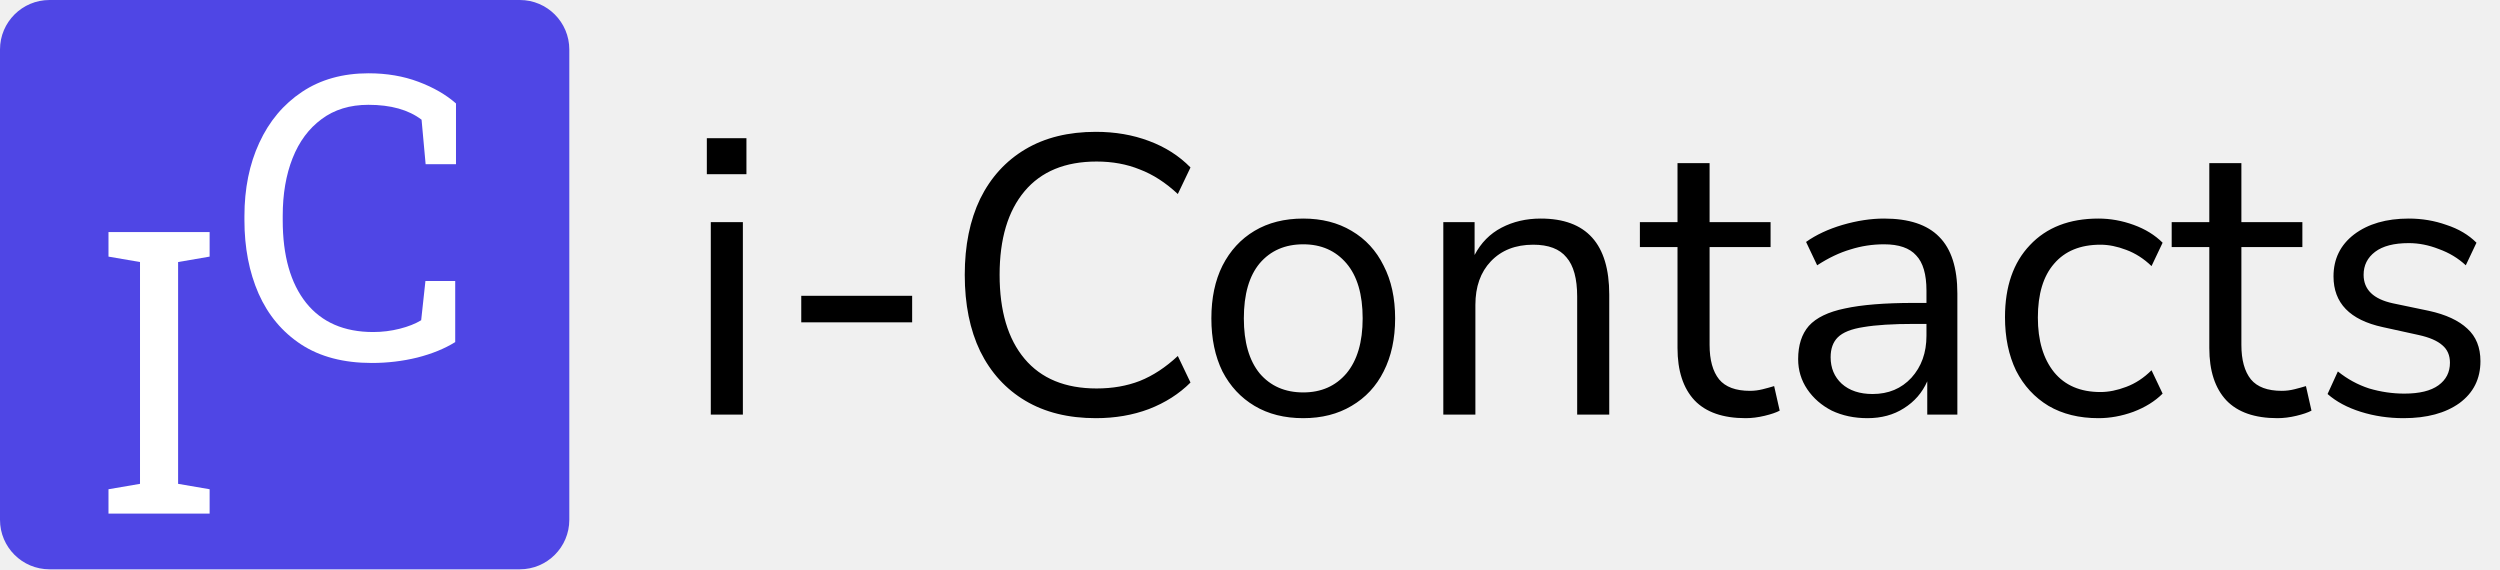
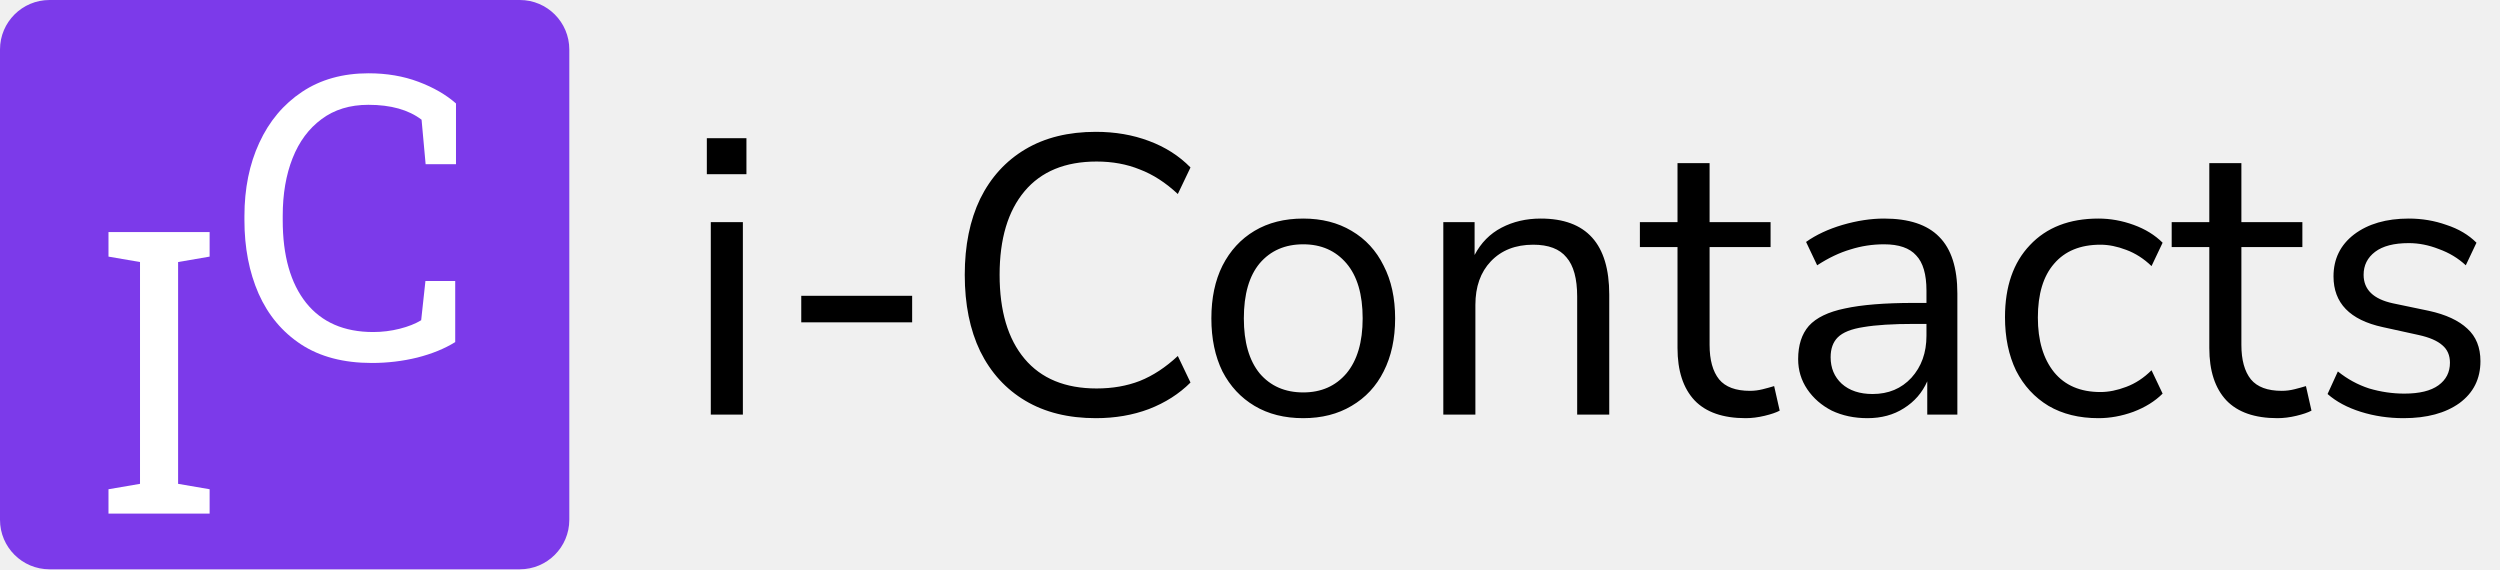
<svg xmlns="http://www.w3.org/2000/svg" width="404" height="92" viewBox="0 0 404 92" fill="none">
  <mask id="path-1-inside-1" fill="white">
    <rect width="92" height="92" rx="8" />
  </mask>
-   <rect width="92" height="92" rx="8" fill="#4F46E5" stroke="#4F46E5" stroke-width="22" mask="url(#path-1-inside-1)" />
+   <rect width="92" height="92" rx="8" fill="#7C3AEA" stroke="#7C3AEA" stroke-width="22" mask="url(#path-1-inside-1)" />
  <path d="M17.531 83V79.062L22.625 78.188V42.344L17.531 41.469V37.5H33.875V41.469L28.781 42.344V78.188L33.875 79.062V83H17.531Z" fill="white" />
  <path d="M60.094 58.656C55.531 58.656 51.719 57.656 48.656 55.656C45.615 53.656 43.323 50.917 41.781 47.438C40.26 43.958 39.5 40.01 39.5 35.594V34.938C39.5 30.479 40.302 26.521 41.906 23.062C43.51 19.583 45.812 16.844 48.812 14.844C51.812 12.844 55.396 11.844 59.562 11.844C62.5 11.844 65.188 12.302 67.625 13.219C70.062 14.135 72.083 15.302 73.688 16.719V26.531H68.781L68.125 19.344C66.021 17.74 63.156 16.938 59.531 16.938C56.552 16.938 54.031 17.708 51.969 19.25C49.906 20.771 48.344 22.875 47.281 25.562C46.219 28.25 45.688 31.354 45.688 34.875V35.594C45.688 41.323 46.948 45.771 49.469 48.938C51.99 52.083 55.604 53.656 60.312 53.656C61.771 53.656 63.198 53.479 64.594 53.125C65.99 52.771 67.146 52.312 68.062 51.75L68.75 45.406H73.562V55.281C71.854 56.344 69.812 57.177 67.438 57.781C65.062 58.365 62.615 58.656 60.094 58.656Z" fill="white" />
  <path d="M114.224 28.152V22.328H120.624V28.152H114.224ZM114.864 67V35.896H120.048V67H114.864ZM129.483 52.088V47.8H147.403V52.088H129.483ZM177.088 67.576C172.651 67.576 168.853 66.637 165.696 64.76C162.539 62.883 160.107 60.216 158.4 56.76C156.736 53.304 155.904 49.187 155.904 44.408C155.904 39.672 156.736 35.576 158.4 32.12C160.107 28.664 162.539 25.997 165.696 24.12C168.853 22.243 172.651 21.304 177.088 21.304C180.203 21.304 183.061 21.795 185.664 22.776C188.309 23.757 190.549 25.187 192.384 27.064L190.336 31.352C188.373 29.517 186.325 28.195 184.192 27.384C182.101 26.531 179.776 26.104 177.216 26.104C172.139 26.104 168.256 27.704 165.568 30.904C162.88 34.104 161.536 38.605 161.536 44.408C161.536 50.253 162.88 54.776 165.568 57.976C168.256 61.176 172.139 62.776 177.216 62.776C179.776 62.776 182.101 62.371 184.192 61.56C186.325 60.707 188.373 59.363 190.336 57.528L192.384 61.816C190.549 63.651 188.309 65.08 185.664 66.104C183.061 67.085 180.203 67.576 177.088 67.576ZM210.605 67.576C207.575 67.576 204.951 66.915 202.733 65.592C200.514 64.269 198.786 62.413 197.549 60.024C196.354 57.592 195.757 54.733 195.757 51.448C195.757 48.163 196.354 45.325 197.549 42.936C198.786 40.504 200.514 38.627 202.733 37.304C204.951 35.981 207.575 35.32 210.605 35.32C213.591 35.32 216.194 35.981 218.413 37.304C220.674 38.627 222.402 40.504 223.597 42.936C224.834 45.325 225.453 48.163 225.453 51.448C225.453 54.733 224.834 57.592 223.597 60.024C222.402 62.413 220.674 64.269 218.413 65.592C216.194 66.915 213.591 67.576 210.605 67.576ZM210.605 63.416C213.506 63.416 215.831 62.392 217.581 60.344C219.33 58.253 220.205 55.288 220.205 51.448C220.205 47.565 219.33 44.6 217.581 42.552C215.831 40.504 213.506 39.48 210.605 39.48C207.661 39.48 205.314 40.504 203.565 42.552C201.858 44.6 201.005 47.565 201.005 51.448C201.005 55.288 201.858 58.253 203.565 60.344C205.314 62.392 207.661 63.416 210.605 63.416ZM233.239 67V35.896H238.295V41.208C239.319 39.245 240.77 37.773 242.647 36.792C244.524 35.811 246.636 35.32 248.983 35.32C256.364 35.32 260.055 39.416 260.055 47.608V67H254.871V47.928C254.871 45.027 254.295 42.915 253.143 41.592C252.034 40.227 250.242 39.544 247.767 39.544C244.908 39.544 242.626 40.44 240.919 42.232C239.255 43.981 238.423 46.328 238.423 49.272V67H233.239ZM282.094 67.576C278.425 67.576 275.673 66.616 273.838 64.696C272.003 62.733 271.086 59.917 271.086 56.248V39.928H265.006V35.896H271.086V26.36H276.27V35.896H286.126V39.928H276.27V55.736C276.27 58.168 276.782 60.024 277.806 61.304C278.83 62.541 280.494 63.16 282.798 63.16C283.481 63.16 284.163 63.075 284.846 62.904C285.529 62.733 286.147 62.563 286.702 62.392L287.598 66.36C287.043 66.659 286.233 66.936 285.166 67.192C284.099 67.448 283.075 67.576 282.094 67.576ZM301.781 67.576C299.648 67.576 297.728 67.171 296.021 66.36C294.357 65.507 293.034 64.355 292.053 62.904C291.072 61.453 290.581 59.832 290.581 58.04C290.581 55.779 291.157 53.987 292.309 52.664C293.504 51.341 295.445 50.403 298.133 49.848C300.864 49.251 304.576 48.952 309.269 48.952H311.317V46.968C311.317 44.323 310.762 42.424 309.653 41.272C308.586 40.077 306.858 39.48 304.469 39.48C302.592 39.48 300.778 39.757 299.029 40.312C297.28 40.824 295.488 41.677 293.653 42.872L291.861 39.096C293.482 37.944 295.445 37.027 297.749 36.344C300.096 35.661 302.336 35.32 304.469 35.32C308.48 35.32 311.445 36.301 313.365 38.264C315.328 40.227 316.309 43.277 316.309 47.416V67H311.445V61.624C310.634 63.459 309.376 64.909 307.669 65.976C306.005 67.043 304.042 67.576 301.781 67.576ZM302.613 63.672C305.173 63.672 307.264 62.797 308.885 61.048C310.506 59.256 311.317 56.995 311.317 54.264V52.344H309.333C305.877 52.344 303.146 52.515 301.141 52.856C299.178 53.155 297.792 53.709 296.981 54.52C296.213 55.288 295.829 56.355 295.829 57.72C295.829 59.469 296.426 60.899 297.621 62.008C298.858 63.117 300.522 63.672 302.613 63.672ZM339.111 67.576C335.996 67.576 333.308 66.915 331.047 65.592C328.785 64.227 327.036 62.328 325.799 59.896C324.604 57.421 324.007 54.541 324.007 51.256C324.007 46.307 325.351 42.424 328.039 39.608C330.727 36.749 334.417 35.32 339.111 35.32C341.031 35.32 342.929 35.661 344.807 36.344C346.684 37.027 348.241 37.987 349.479 39.224L347.687 43C346.449 41.805 345.084 40.931 343.591 40.376C342.14 39.821 340.753 39.544 339.431 39.544C336.188 39.544 333.692 40.568 331.943 42.616C330.193 44.621 329.319 47.523 329.319 51.32C329.319 55.032 330.193 57.976 331.943 60.152C333.692 62.285 336.188 63.352 339.431 63.352C340.753 63.352 342.14 63.075 343.591 62.52C345.084 61.965 346.449 61.069 347.687 59.832L349.479 63.608C348.241 64.845 346.663 65.827 344.743 66.552C342.865 67.235 340.988 67.576 339.111 67.576ZM368.032 67.576C364.362 67.576 361.61 66.616 359.776 64.696C357.941 62.733 357.024 59.917 357.024 56.248V39.928H350.944V35.896H357.024V26.36H362.208V35.896H372.064V39.928H362.208V55.736C362.208 58.168 362.72 60.024 363.744 61.304C364.768 62.541 366.432 63.16 368.736 63.16C369.418 63.16 370.101 63.075 370.784 62.904C371.466 62.733 372.085 62.563 372.64 62.392L373.536 66.36C372.981 66.659 372.17 66.936 371.104 67.192C370.037 67.448 369.013 67.576 368.032 67.576ZM388.423 67.576C385.991 67.576 383.687 67.235 381.51 66.552C379.334 65.869 377.543 64.909 376.135 63.672L377.799 60.024C379.335 61.261 381.02 62.179 382.855 62.776C384.732 63.331 386.631 63.608 388.551 63.608C390.983 63.608 392.817 63.16 394.055 62.264C395.292 61.368 395.911 60.152 395.911 58.616C395.911 57.421 395.505 56.483 394.695 55.8C393.884 55.075 392.604 54.52 390.855 54.136L385.031 52.856C379.74 51.704 377.095 48.973 377.095 44.664C377.095 41.848 378.204 39.587 380.423 37.88C382.684 36.173 385.628 35.32 389.255 35.32C391.388 35.32 393.415 35.661 395.335 36.344C397.297 36.984 398.919 37.944 400.199 39.224L398.471 42.872C397.233 41.72 395.783 40.845 394.119 40.248C392.497 39.608 390.876 39.288 389.255 39.288C386.865 39.288 385.052 39.757 383.815 40.696C382.577 41.635 381.959 42.872 381.959 44.408C381.959 46.797 383.537 48.333 386.695 49.016L392.519 50.232C395.249 50.829 397.319 51.789 398.727 53.112C400.135 54.392 400.839 56.141 400.839 58.36C400.839 61.219 399.708 63.48 397.447 65.144C395.185 66.765 392.177 67.576 388.423 67.576Z" fill="black" />
</svg>
